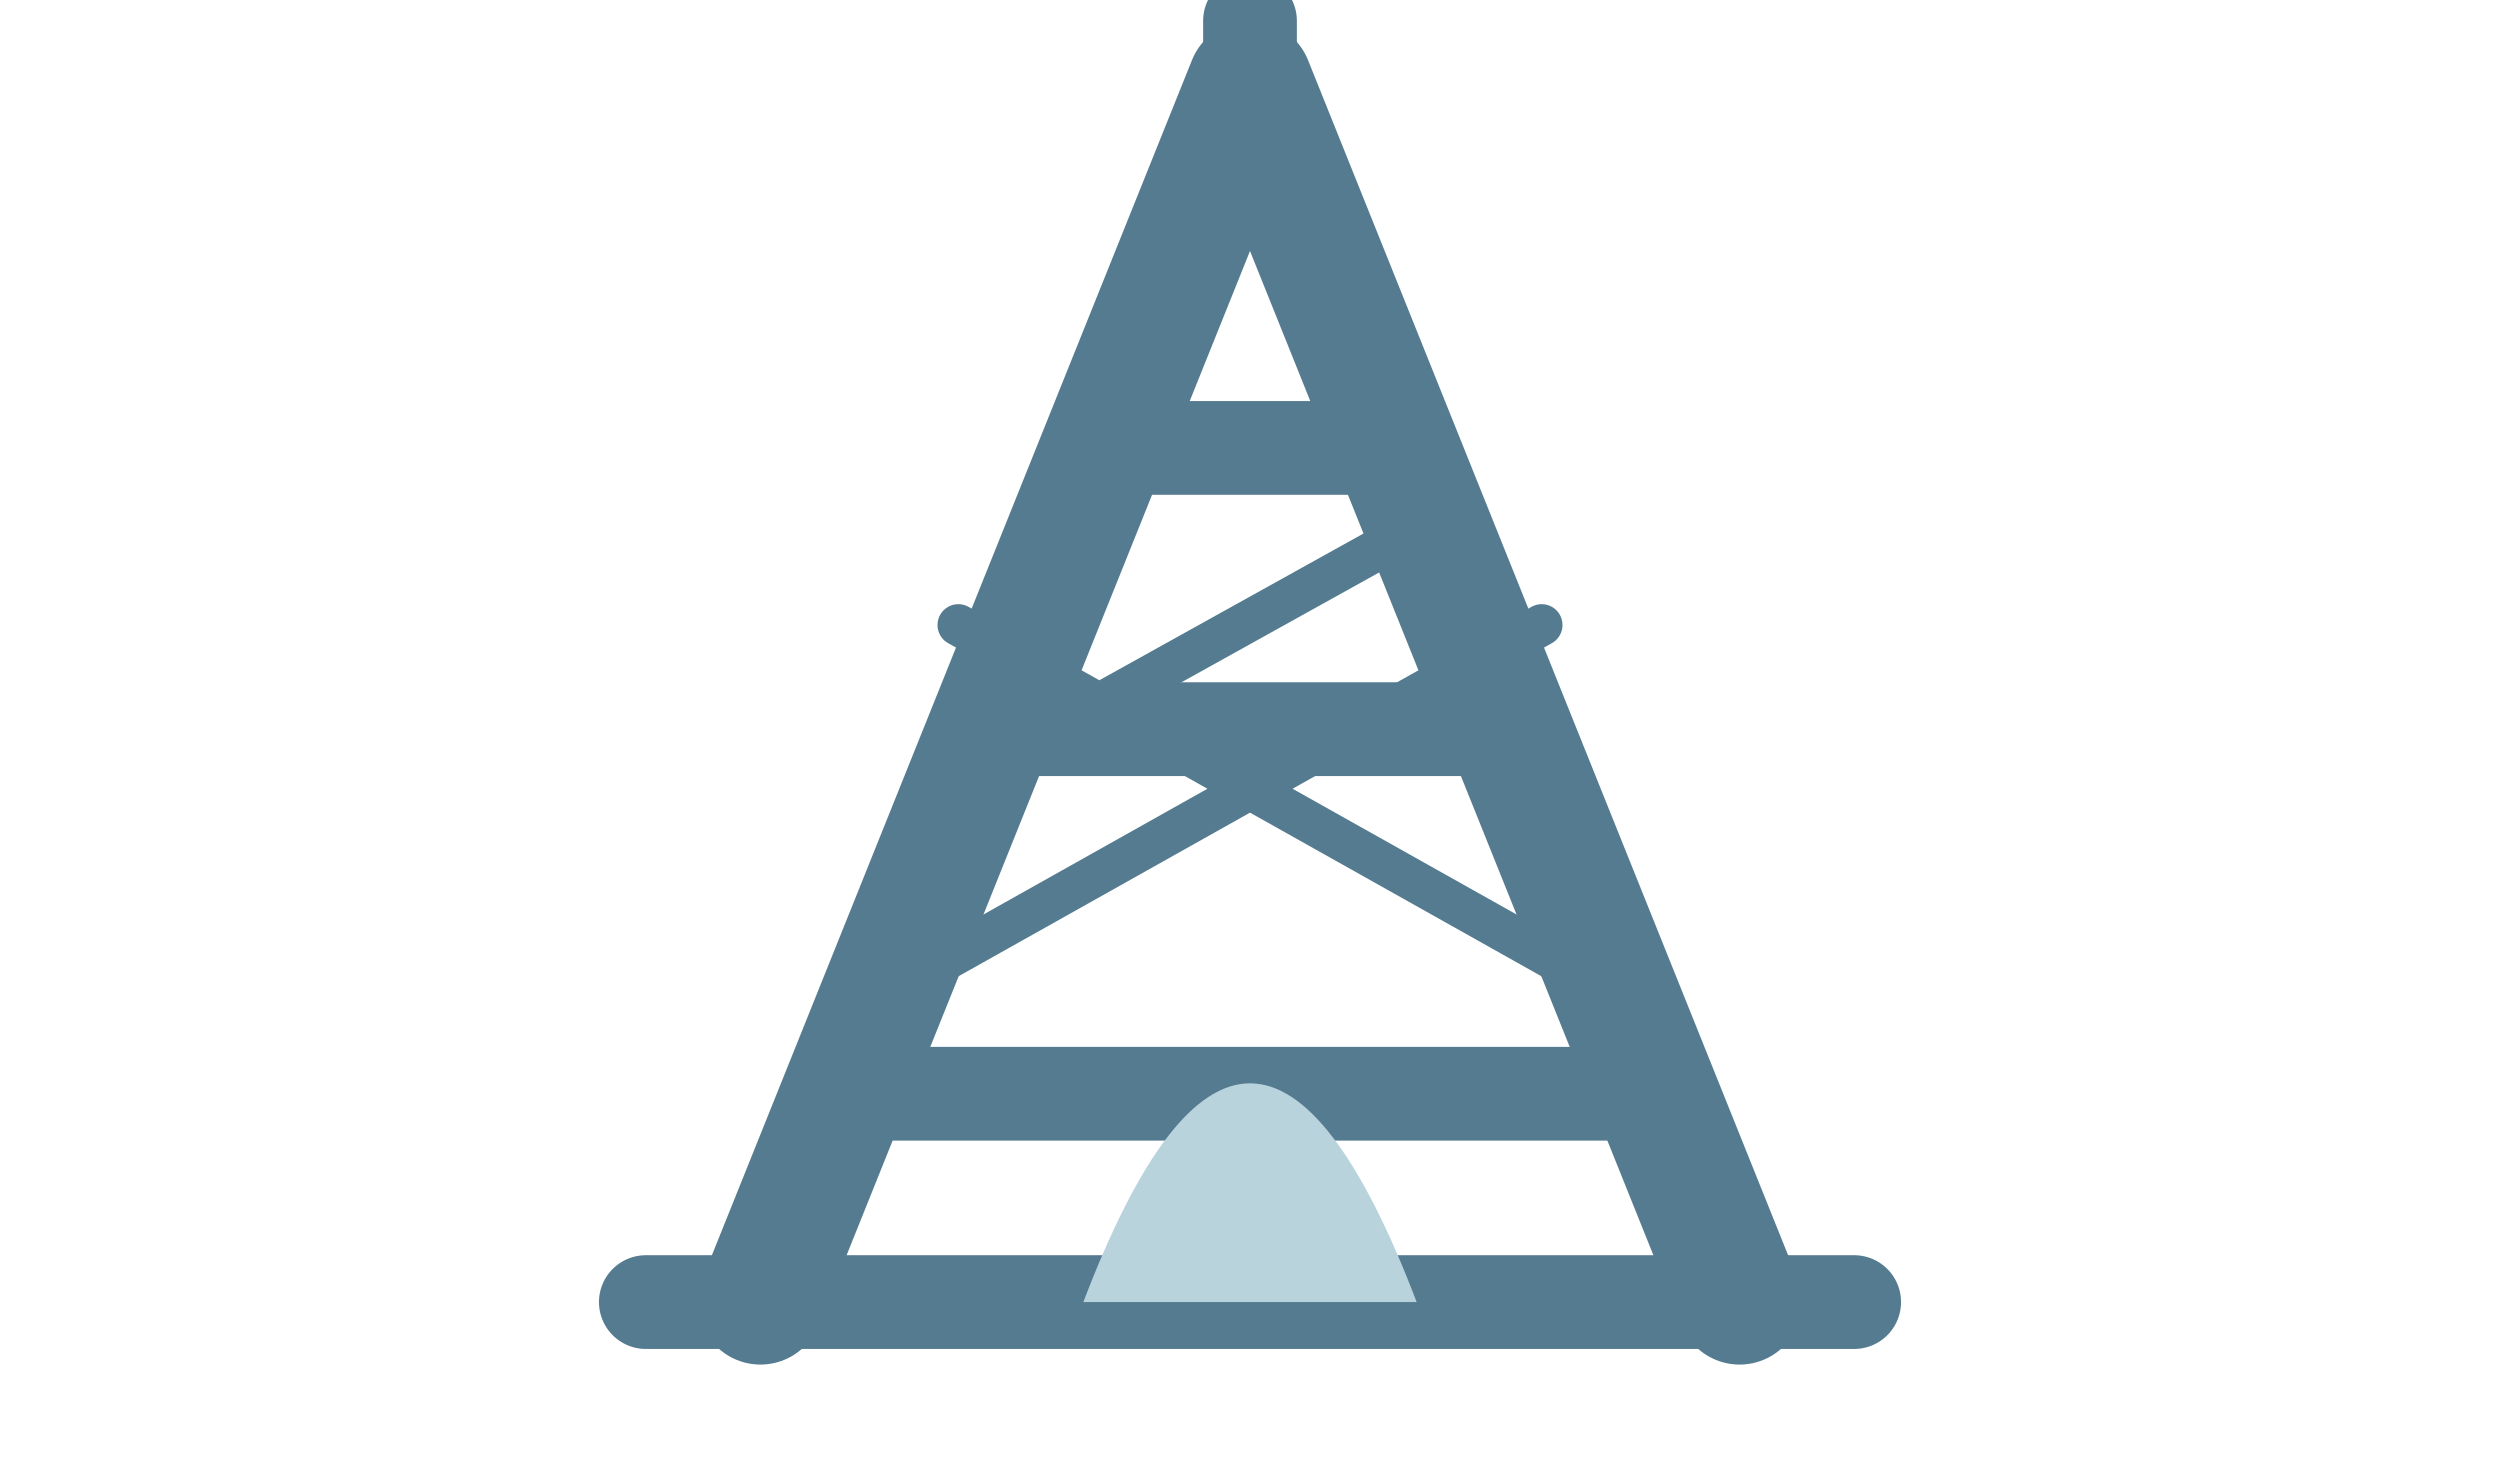
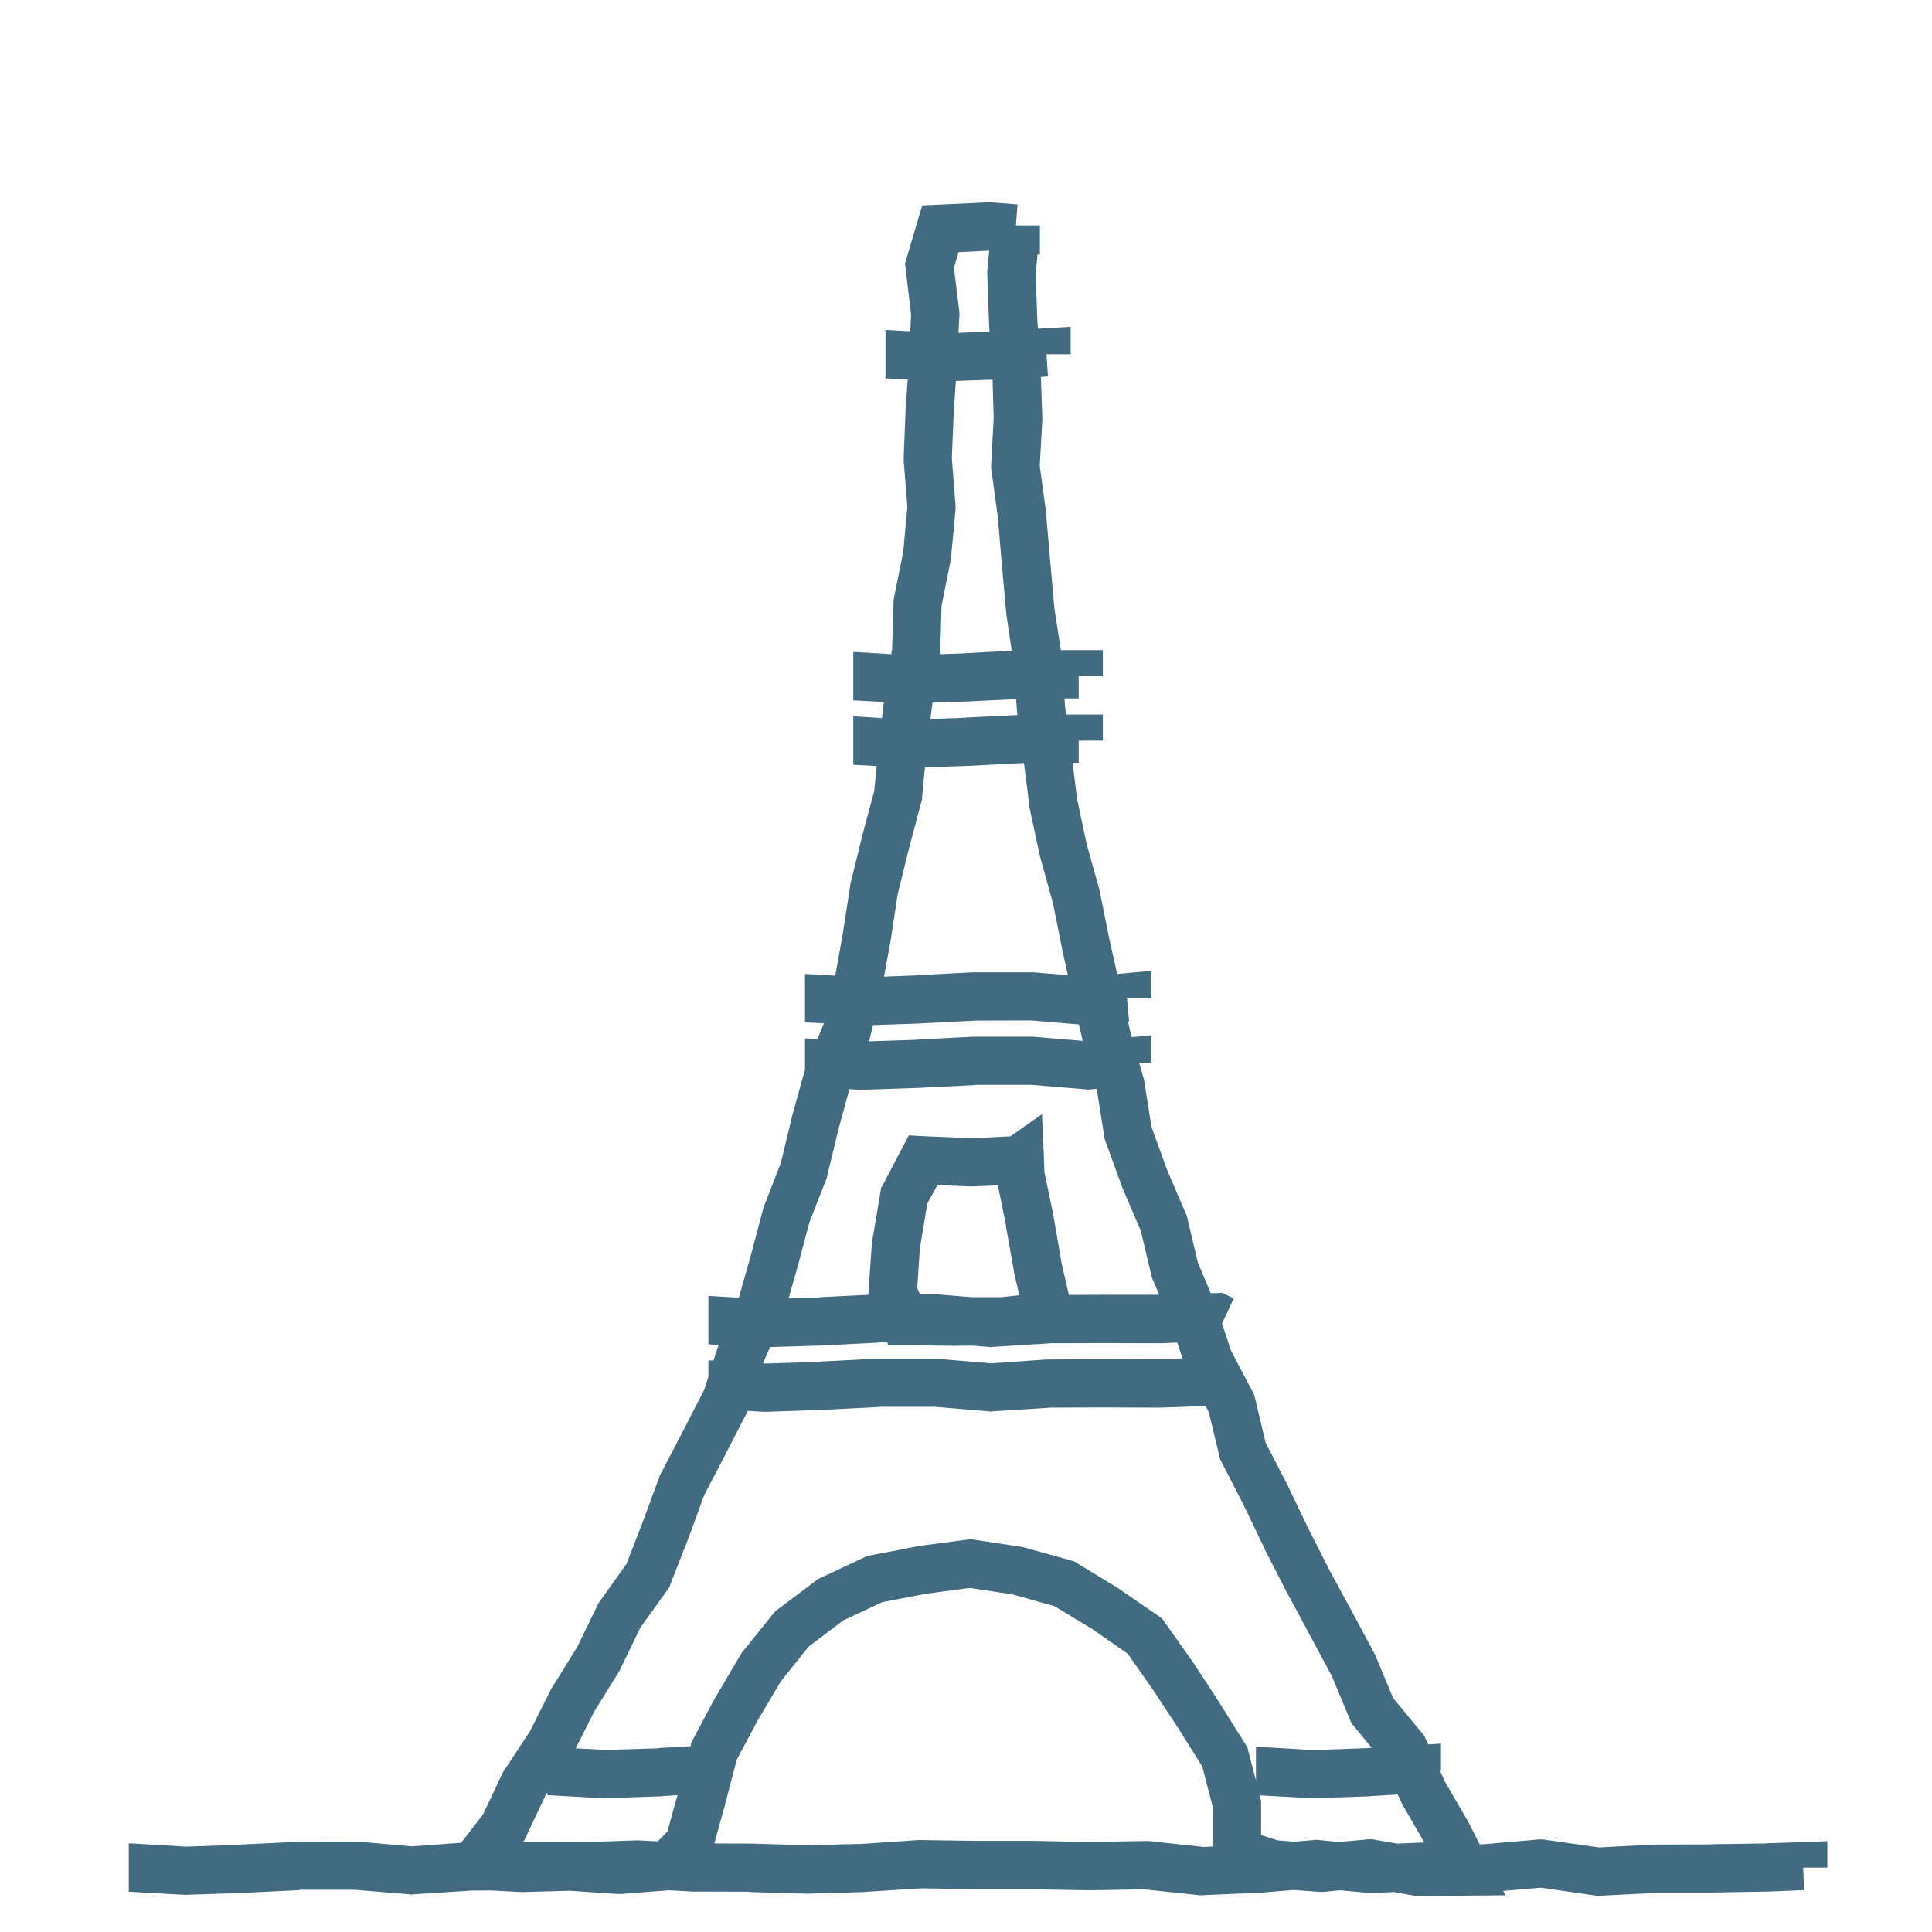
- <svg xmlns="http://www.w3.org/2000/svg" viewBox="0 0 240 140" width="240" height="140" role="img" aria-labelledby="title" preserveAspectRatio="xMidYMid meet">
-   <style>.solid{fill:#557b90}.soft{fill:#b9d3dc}.outline{fill:none;stroke:#557b90;stroke-linecap:round;stroke-linejoin:round}.detail{fill:none;stroke:#dceaf0;stroke-width:2.3;stroke-linejoin:round;stroke-linecap:round}</style>
-   <path class="outline" stroke-width="12" d="M120 8L73 125 M120 8l47 117" />
-   <path class="outline" stroke-width="9" d="M83 105h74 M99 70h42 M109 43h22 M120 8V2" />
-   <path class="outline" stroke-width="4" d="M91 92l57-32 M149 92L92 60 M103 69l36-20" />
-   <path class="outline" stroke-width="9" d="M62 125h116" />
-   <path class="soft" d="M104 125q16-42 32 0z" />
+ <svg xmlns="http://www.w3.org/2000/svg" style="color:#426a80" width="120" height="120" fill="none" viewBox="0 0 120 120">
+   <path fill="currentColor" d="m61.53 12.57 1.67.13-.1 1.3h1.49v1.81l-.15-.01-.11 1.24.1 2.86.04.52.44-.03 1.59-.09V22H65l.09 1.38-.44.03.09 2.54v.12l-.16 2.87.39 2.85v.07l.26 2.99.26 2.93.4 2.6h2.61V42H67v1.38h-.88l.02.4.08.6h2.28V46H67v1.38h-.38l.28 2.25.6 2.82.8 2.86.01.06.01.05.58 2.9.49 2.18.47-.05 1.64-.15V62H70l.13 1.44h-.07l.15.68.09.3 1.2-.12V66h-.75l.28.97.03.09.01.09.45 2.84.96 2.65 1.17 2.73.06.12.03.13.66 2.8.8 1.9h.34l.36-.03.33.16.4.2L76 82l-.1.21.57 1.71 1.35 2.56.08.16.05.19.66 2.78 1.3 2.51.02.04 1.28 2.67 1.34 2.65 1.43 2.63 1.42 2.65.04.07.02.07 1.07 2.57 1.8 2.18.13.15.08.19.17.36.79-.05v1.7h-.05l.3.67 1.47 2.53.02.04.02.04.64 1.27h.25l3.47-.3h.17l.17.02 3.36.48 3.38-.18h.06l3.49-.01v-.01l3.5-.05v-.01l2.2-.07 1.55-.06V116H112l.05 1.4-2.21.09h-.03l-3.5.06h-3.48l.01.02-3.5.18h-.14l-.15-.02-3.34-.48-2.34.2.13.27-2.42.02-3 .02h-.13l-.13-.02-1.25-.22-1.28.06h-.2l-1.87-.17-1.01.1h-.24l-1.63-.12-2.03.17h-.04l-3.5.15-.13.01h-.1l-3.5-.37-3.34.06h-.05l-3.52-.06v-.01h-3.5l-3.41-.05-3.5.22-.02.01h-.03l-3.5.1h-.1l-3.5-.1v-.02l-3.48-.01h-.06l-1.48-.08h-.01l-3 .23h-.22l-2.93-.2-2.93.08h-.11l-1.86-.1-1.35.01.01.01-3.5.22-.12.02-.1-.02-3.38-.28H18.6l.02.02-3.52.17h-.01l-3.52.12h-.14l-3.4-.19H8v-3h.19l3.35.2 3.4-.12v-.01l3.51-.17h.07l3.52-.02h.13l3.4.3 3.07-.22L30 112.7l1.22-2.58.05-.1.06-.08 1.6-2.43 1.3-2.6.04-.06.04-.06 1.54-2.49 1.28-2.63.05-.1.07-.1 1.66-2.33 1.02-2.63 1.03-2.8.03-.09.05-.08 1.39-2.67 1.31-2.55.26-.8V84.5h.32l.3-.93.01-.04-.62-.03H44v-3h.19l1.7.1.75-2.64.76-2.87.02-.08.03-.08 1.05-2.7.68-2.82v-.03l.01-.03.8-2.88.01-.04V64.5h.19l.59.03.38-.93.01-.04-1.16-.06H50v-3h.19l1.69.1.47-2.63.46-2.97v-.07l.02-.06.72-2.92v-.02l.75-2.8.15-1.55L53 47.5v-3h.19l1.59.1.12-1-1.89-.1H53v-3h.19l2.17.13.05-.31.09-2.9v-.13l.02-.13.58-2.87.26-2.8-.23-2.89v-.18l.12-3v-.03l.13-1.82L55 23.5v-3h.19l1.35.08.05-1.03-.34-2.87-.04-.31.09-.3.68-2.3.3-1.01 1.07-.05 3-.14.09-.01zm-4.01 86.42-2.72.52-2.43 1.14-2.15 1.63-1.7 2.12-1.45 2.44-1.31 2.46-.71 2.72v.01l-.68 2.47 2.26.01h.03l3.46.1 3.4-.08 3.52-.24h.12l3.5.05h3.52l3.48.07 3.5-.06h.18l3.43.37.56-.03v-2.44l-.65-2.52-1.47-2.35-1.62-2.46-1.55-2.21-2.2-1.53-2.35-1.42-2.6-.73-2.66-.4zm27.6 12.57-.03.01h-.01l-3.52.12h-.14l-3.18-.18.04.17.05.19v2.11l1.03.33 1.04.08 1.2-.1.11-.01h.13l1.33.13 1.77-.16.2-.02.19.03 1.44.25 1.7-.07-1.35-2.33-.04-.07-.03-.07-.23-.51zm-51.23-.06-1.25 2.64-.06.14-.1.13h-.01.1l3.46.02 3.5-.12h.13l1.19.06.6-.6.63-2.27-.97.06-.02.01h-.01l-3.52.12h-.14l-3.4-.19H34v-.17zm38.25-24.07h-.06l-3.5-.01-3.44.01.01.01-3.5.22-.12.02-.1-.02-3.38-.28H54.6l.02.01-3.52.18h-.01l-3.52.12h-.14l-.98-.06-1.35 2.62v.01l-1.35 2.58-1 2.73-.01.01v.01l-1.1 2.81-.06.18-.11.15-1.7 2.37-1.25 2.59-.03.06-.04.07-1.55 2.5-1.14 2.27 1.79.1 3.39-.1v-.02l1.95-.11.02-.09.05-.17.08-.16 1.4-2.63.02-.02.02-.03 1.51-2.57.06-.1.06-.08 1.9-2.36.11-.14.15-.12 2.42-1.82.13-.1.14-.06 2.74-1.29.17-.08.18-.03 2.96-.57.04-.01.05-.01 2.96-.39.21-.03.21.03 2.96.45.1.01.09.03 2.88.8.2.06.17.1 2.56 1.56.03.02.04.03 2.47 1.7.22.16.15.22 1.73 2.45.01.02.02.02 1.62 2.48.01.02 1.61 2.57.13.2.05.22.48 1.84v-2.09h.19l3.35.2 3.39-.12v-.01l.26-.01-1.1-1.34-.15-.18-.09-.2-1.13-2.72-1.38-2.58-1.42-2.64-.02-.03-1.37-2.67v-.02l-.01-.02-1.29-2.69-1.36-2.65-.09-.16-.04-.17-.67-2.78-.2-.38zM54.6 83.39l-3.52.18h-.01l-3.24.1-.38.87-.05.15h.13l3.4-.1v-.02l3.51-.18h3.72l3.4.29 3.4-.24h.08l3.51-.02h.01l3.46.01 1.43-.05-.33-.99-1 .04h-.05l-3.5-.01-3.44.01.01.01-3.5.22-.12.02-.1-.02-1.01-.08-1.22.01h-.02l-3-.04h-1l-.06-.17h-.53zm6-16-3.52.18h-.01l-3.52.12h-.14l-.65-.04-.68 2.48-.7 2.9-.02.1-.03.09-1.06 2.71-.75 2.83v.02h-.01l-.53 1.87 1.96-.07v-.01l3-.15.01-.28.21-3v-.08l.03-.07.5-2.96.03-.24.12-.2L56 71.37l.45-.85.94.05 2.95.13 2.42-.12 1.96-1.38.12 2.74.03.86.58 2.79v.04l.5 2.89.44 1.91 2.17-.01H72l-.4-.94-.05-.12-.03-.12-.67-2.81-1.13-2.64-.02-.04-.01-.04-1.03-2.83-.05-.14-.02-.14-.46-2.9-.02-.07-.55.05-.12-.02-3.38-.28H60.6zm-3 7.36-.46 2.75-.17 2.5.17.39h1.02l2.2.18h1.8l1.15-.12-.29-1.27-.01-.03-.01-.05-.52-2.95.01-.01-.51-2.52-1.58.07h-.14l-2.04-.08zm3-11.36-3.52.18h-.01l-2.84.1-.19.76-.03.1-.04.11-.02.04 2.99-.1v-.01l3.5-.18h3.72l3.09.26-.24-1.02-2.97-.25zm-.52-15.82-2.63.09-.18 1.88v.13l-.04.12-.77 2.9-.7 2.83-.44 2.9v.02l-.01.02-.4 2.2 2.04-.08v-.01l3.5-.18h3.72l2.16.18-.36-1.59v-.04l-.58-2.89-.79-2.83-.01-.05-.01-.04-.63-2.94-.01-.06v-.07l-.34-2.67zm0-4-2.16.07-.13 1.02 2.16-.08v-.01l3.25-.16-.04-.28v-.1l-.05-.61zm-.71-19.91-.13 1.93-.12 2.87.23 2.93v.25l-.28 3v.07l-.02.08-.57 2.84-.08 2.88v.1l-.01.02 1.55-.05v-.01l2.9-.15-.33-2.23-.01-.05v-.05l-.27-2.98-.25-2.97-.4-2.93-.02-.14v-.15l.16-2.94-.07-2.4zm.17-8-.29.97.33 2.68.01.13v.13l-.06 1.1 1.93-.07-.03-.5v-.05l-.11-3v-.19l.12-1.29h-.06z" />
</svg>
